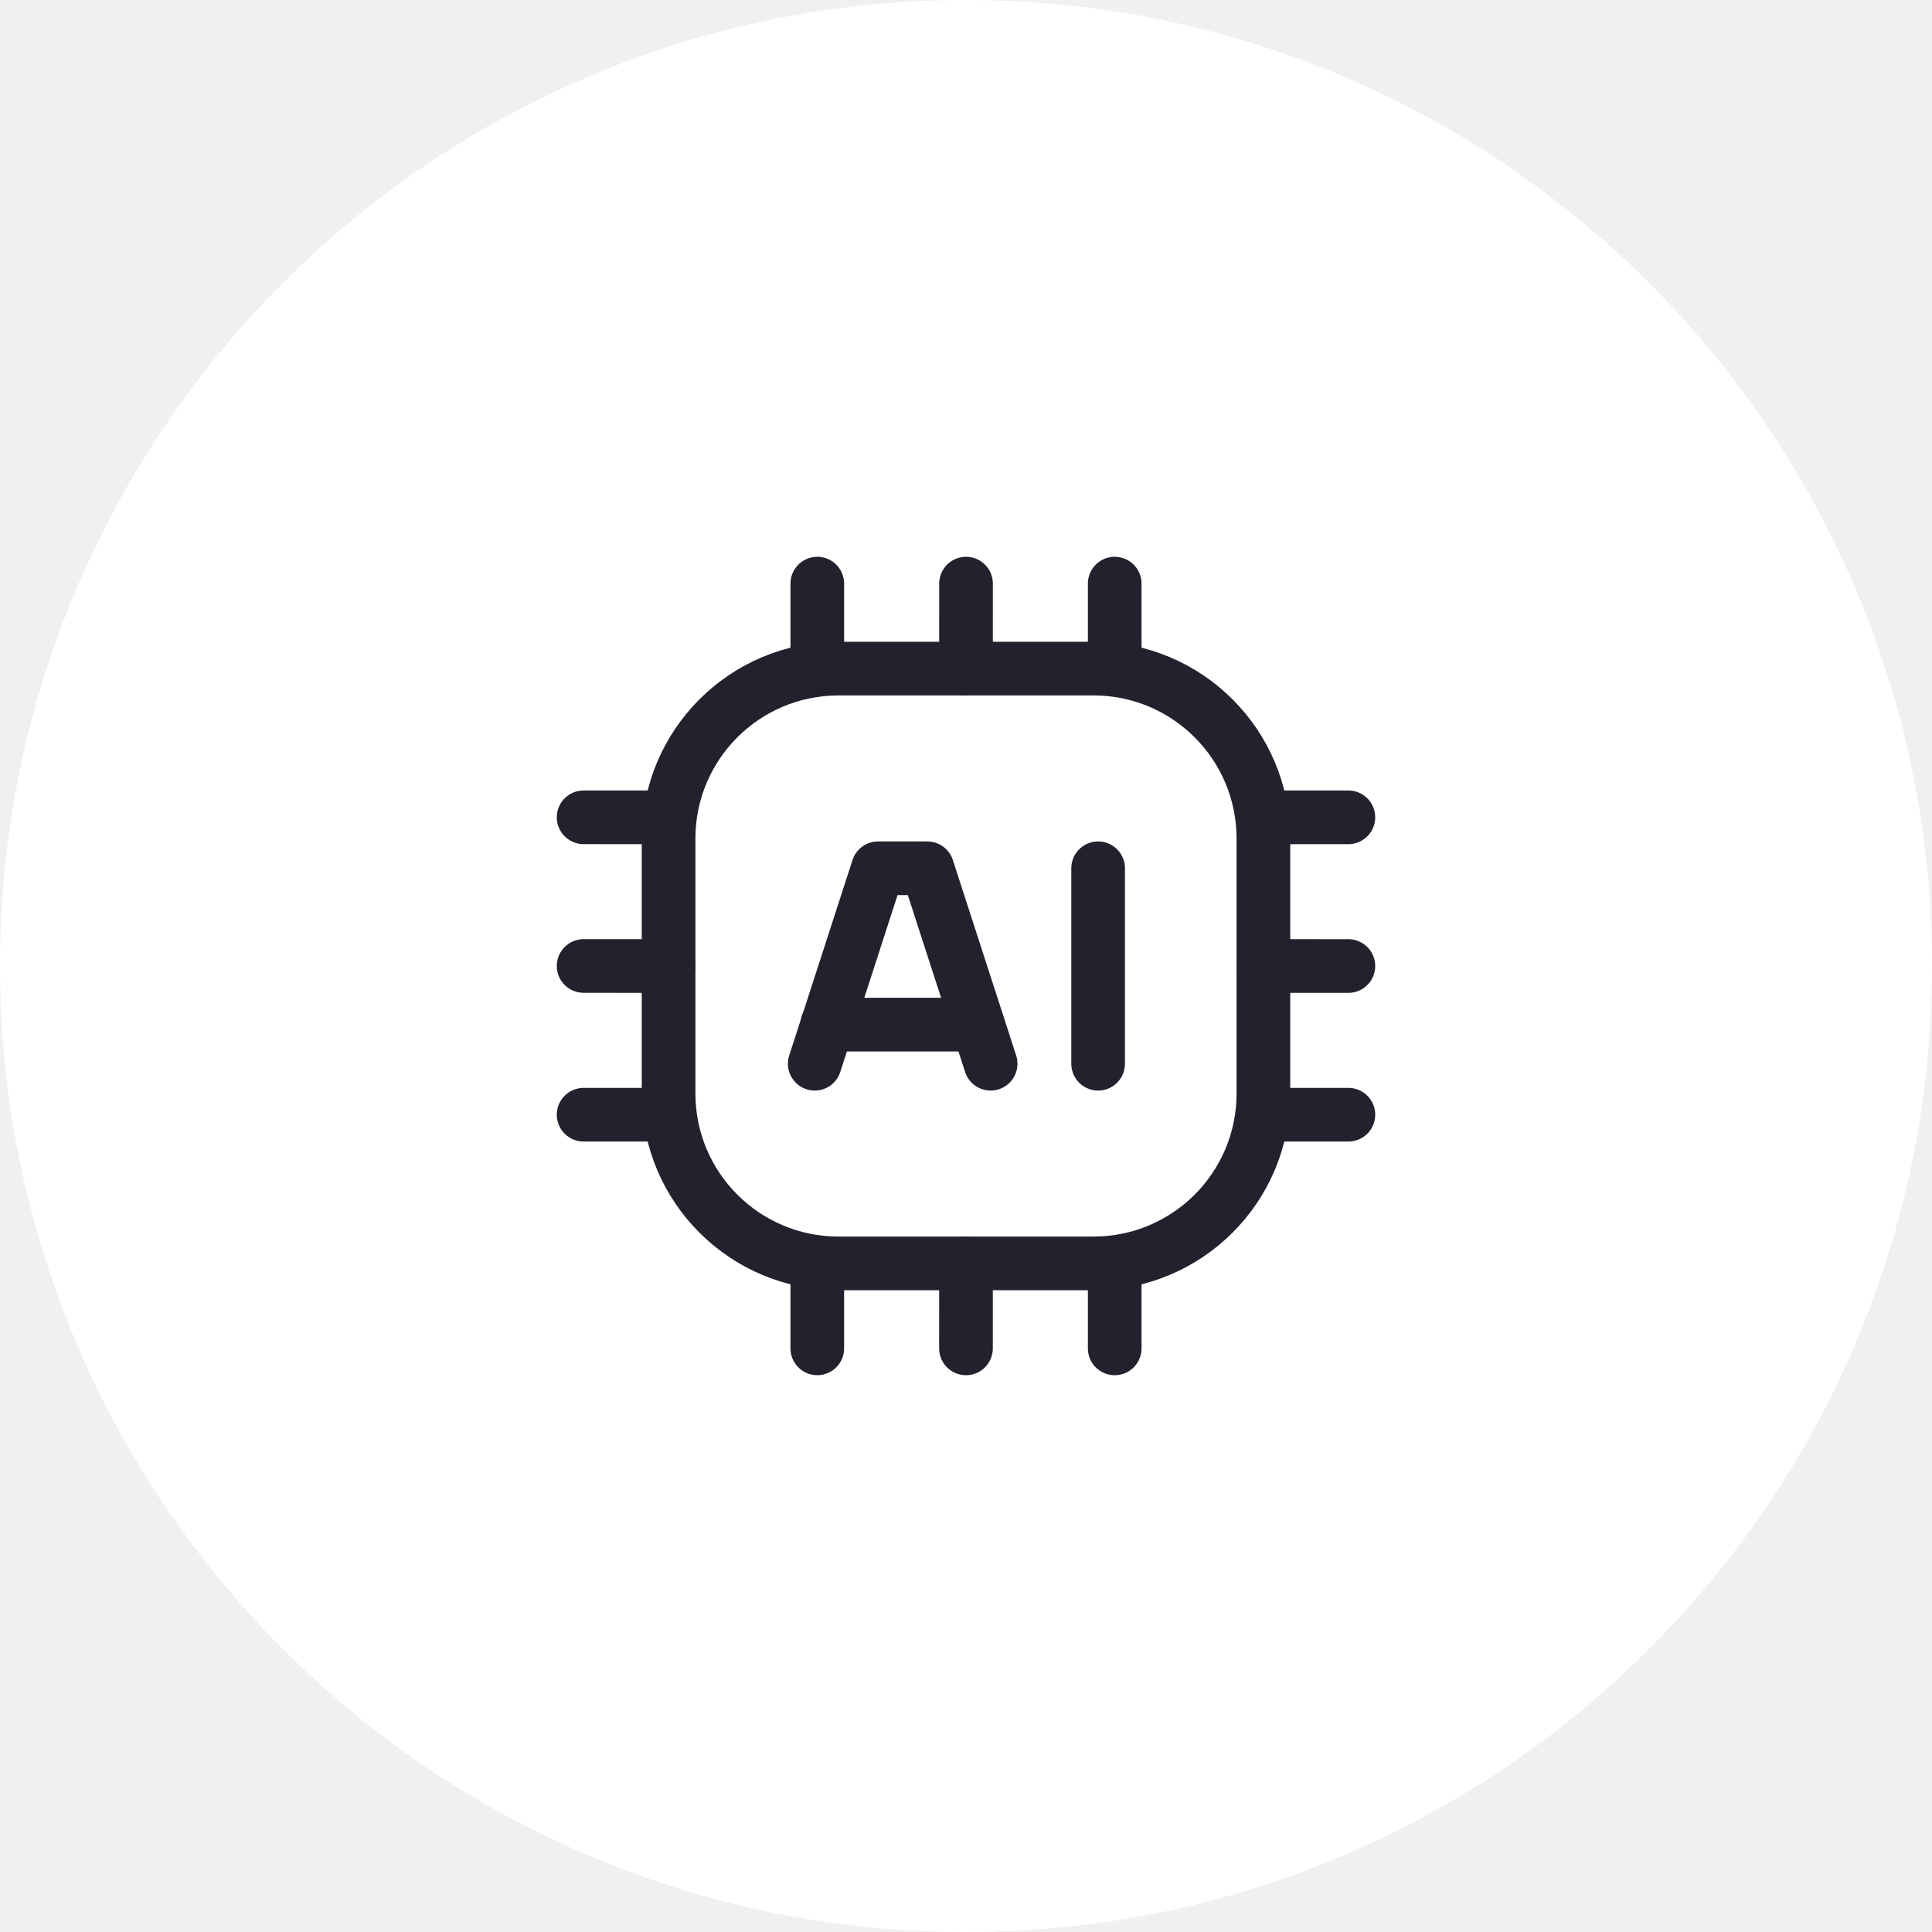
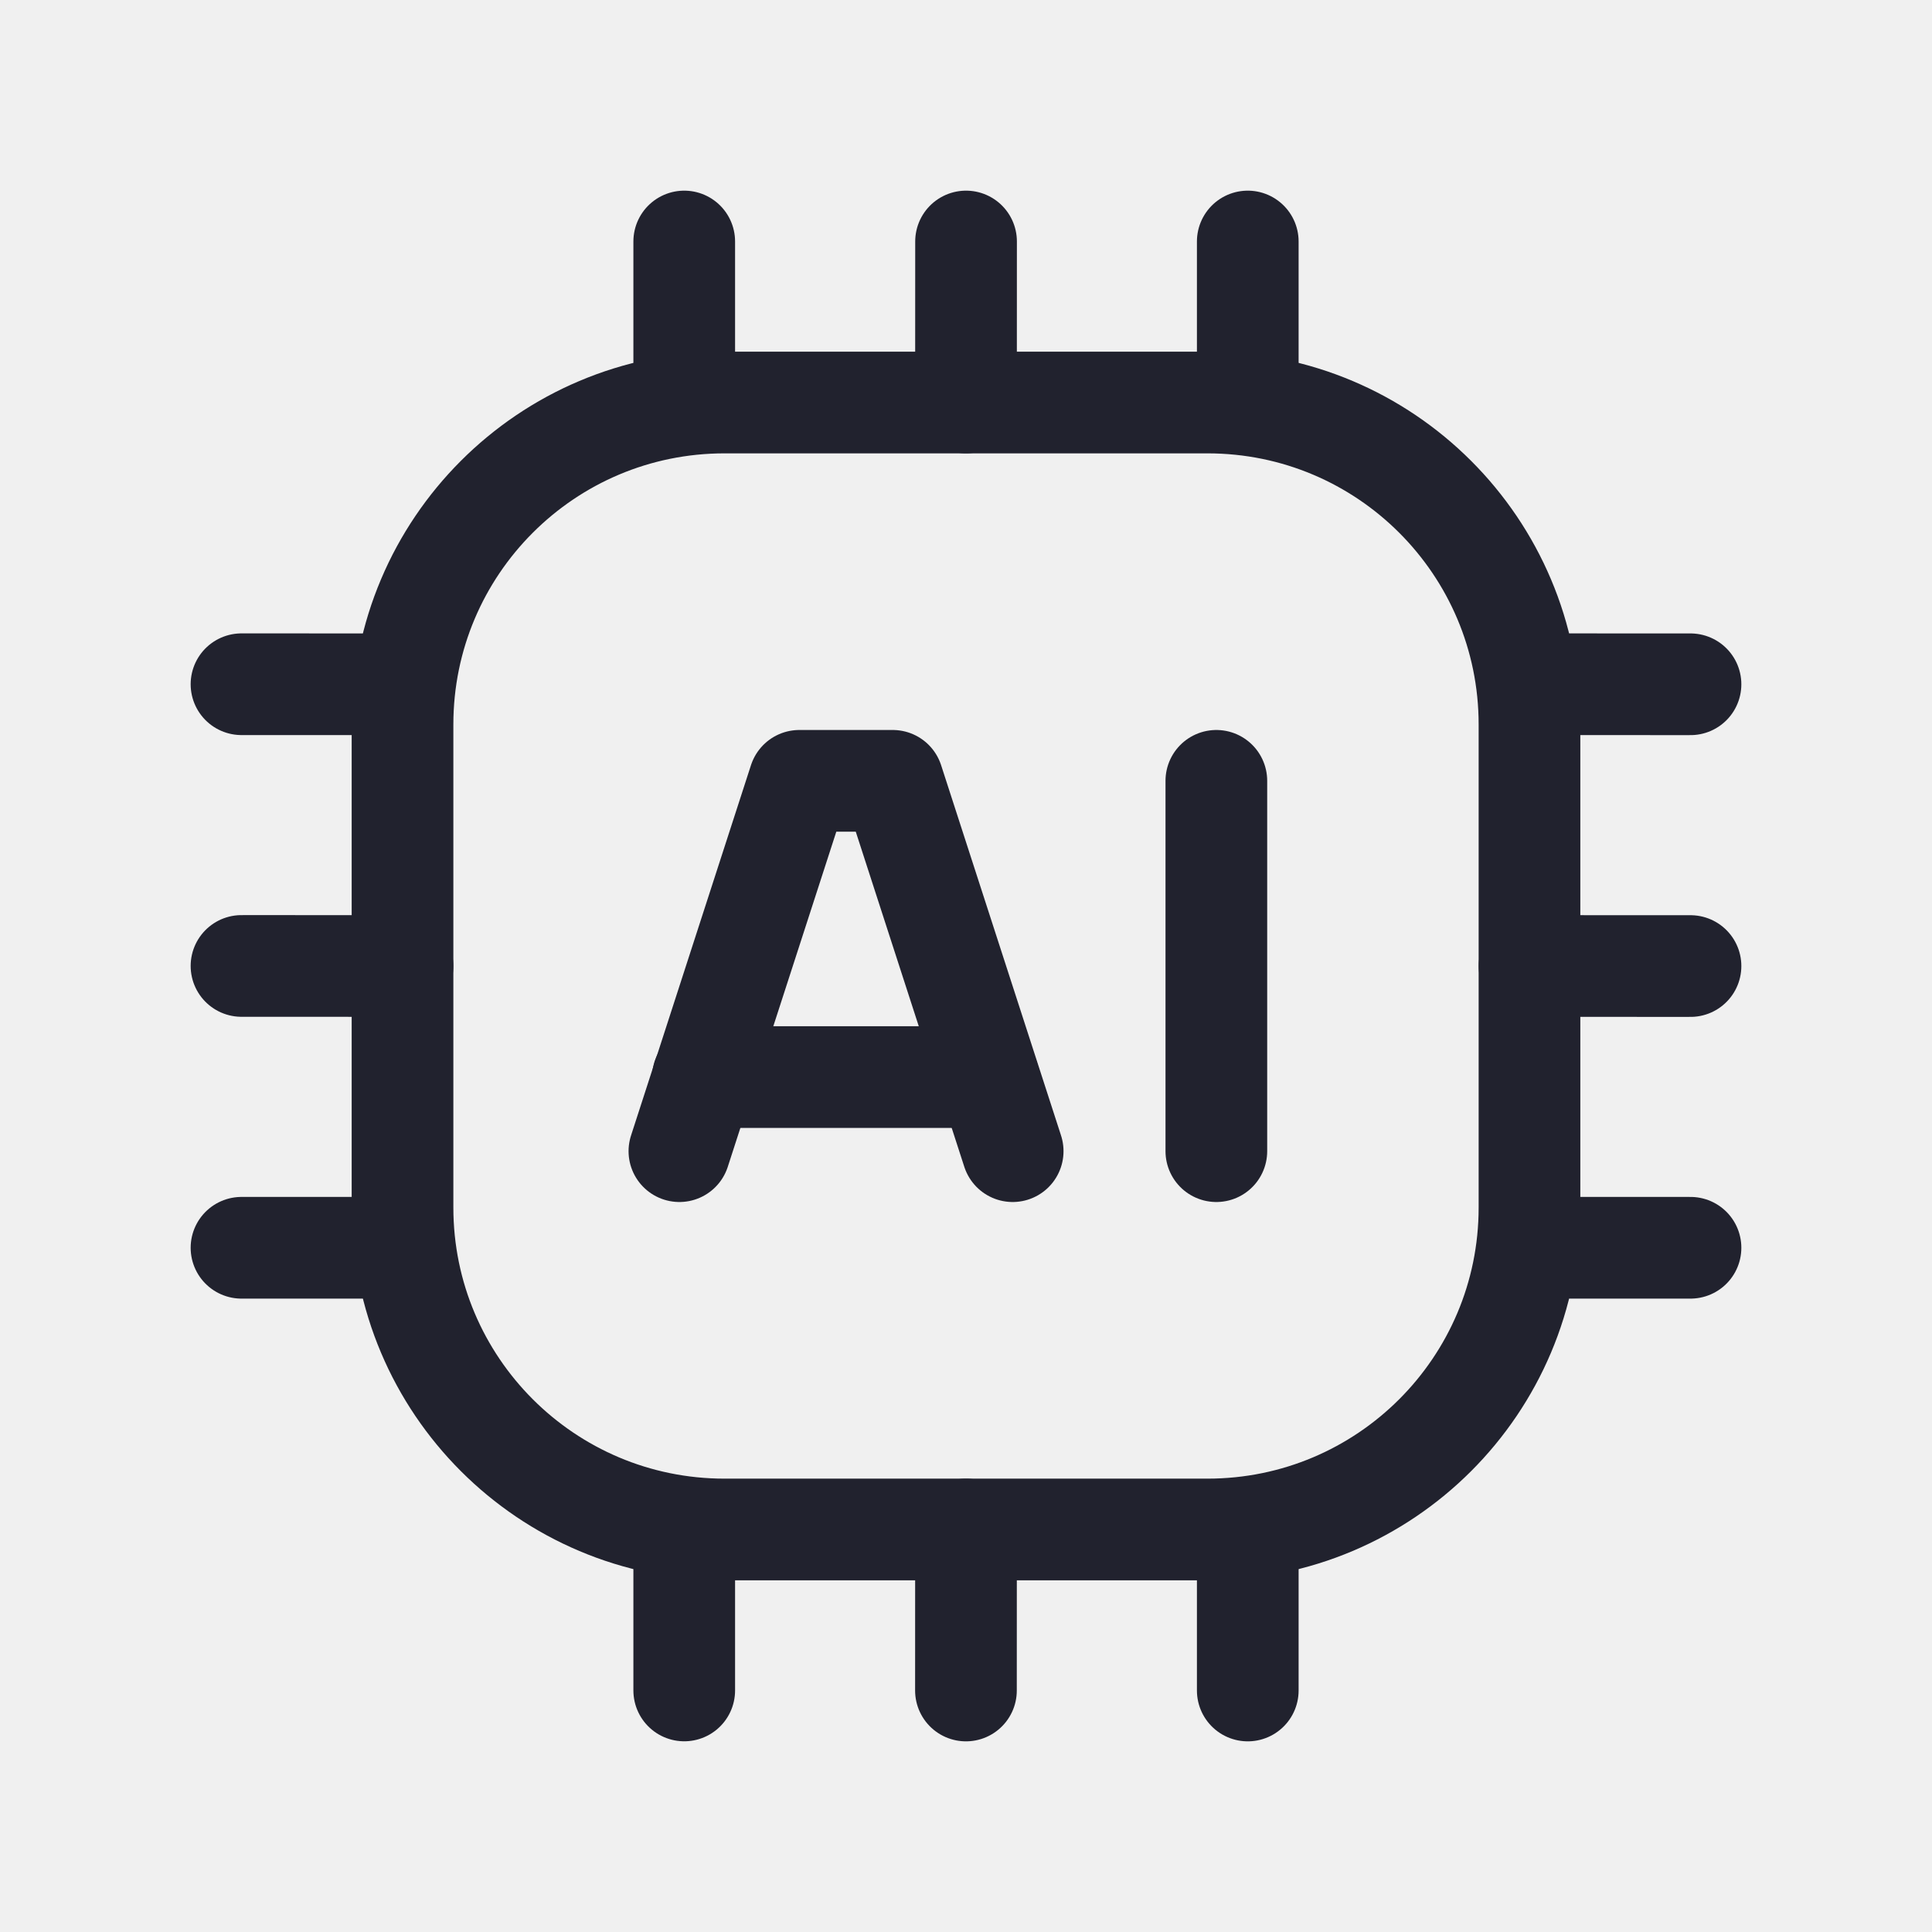
- <svg xmlns="http://www.w3.org/2000/svg" width="72" height="72" viewBox="0 0 72 72" fill="none">
-   <rect width="72" height="72" rx="36" fill="white" />
-   <path d="M21.75 41.542L24.917 41.542" stroke="#21222E" stroke-width="2" stroke-linecap="round" stroke-linejoin="round" />
-   <path d="M21.75 35.999L24.917 36" stroke="#21222E" stroke-width="2" stroke-linecap="round" stroke-linejoin="round" />
-   <path d="M21.75 30.458L24.917 30.459" stroke="#21222E" stroke-width="2" stroke-linecap="round" stroke-linejoin="round" />
-   <path d="M50.25 30.459L47.084 30.458" stroke="#21222E" stroke-width="2" stroke-linecap="round" stroke-linejoin="round" />
-   <path d="M50.25 36.001L47.084 36" stroke="#21222E" stroke-width="2" stroke-linecap="round" stroke-linejoin="round" />
-   <path d="M50.25 41.542L47.084 41.542" stroke="#21222E" stroke-width="2" stroke-linecap="round" stroke-linejoin="round" />
-   <path d="M30.458 21.75L30.458 24.917" stroke="#21222E" stroke-width="2" stroke-linecap="round" stroke-linejoin="round" />
-   <path d="M36.001 21.75L36 24.917" stroke="#21222E" stroke-width="2" stroke-linecap="round" stroke-linejoin="round" />
-   <path d="M41.542 21.75L41.542 24.917" stroke="#21222E" stroke-width="2" stroke-linecap="round" stroke-linejoin="round" />
-   <path d="M41.542 50.25L41.542 47.083" stroke="#21222E" stroke-width="2" stroke-linecap="round" stroke-linejoin="round" />
-   <path d="M35.999 50.25L36 47.083" stroke="#21222E" stroke-width="2" stroke-linecap="round" stroke-linejoin="round" />
-   <path d="M30.458 50.249L30.458 47.083" stroke="#21222E" stroke-width="2" stroke-linecap="round" stroke-linejoin="round" />
-   <path fill-rule="evenodd" clip-rule="evenodd" d="M40.75 47.083H31.25C27.752 47.083 24.916 44.248 24.916 40.75L24.916 31.25C24.916 27.752 27.752 24.917 31.25 24.917L40.75 24.917C44.248 24.917 47.083 27.752 47.083 31.25V40.75C47.083 44.248 44.248 47.083 40.75 47.083Z" stroke="#21222E" stroke-width="2" stroke-linecap="round" stroke-linejoin="round" />
-   <path d="M30.826 38.185H36.438" stroke="#21222E" stroke-width="2" stroke-linecap="round" stroke-linejoin="round" />
-   <path d="M36.918 39.642L34.559 32.358H32.722L30.363 39.642" stroke="#21222E" stroke-width="2" stroke-linecap="round" stroke-linejoin="round" />
-   <path d="M40.924 39.642V32.358" stroke="#21222E" stroke-width="2" stroke-linecap="round" stroke-linejoin="round" />
+ <svg xmlns="http://www.w3.org/2000/svg" width="38" height="38" viewBox="0 0 38 38" fill="none">
+   <path d="M4.75 24.542L7.917 24.542" stroke="#21222E" stroke-width="2" stroke-linecap="round" stroke-linejoin="round" />
+   <path d="M4.75 18.999L7.917 19" stroke="#21222E" stroke-width="2" stroke-linecap="round" stroke-linejoin="round" />
+   <path d="M4.75 13.458L7.917 13.459" stroke="#21222E" stroke-width="2" stroke-linecap="round" stroke-linejoin="round" />
+   <path d="M33.25 13.459L30.084 13.458" stroke="#21222E" stroke-width="2" stroke-linecap="round" stroke-linejoin="round" />
+   <path d="M33.25 19.001L30.084 19" stroke="#21222E" stroke-width="2" stroke-linecap="round" stroke-linejoin="round" />
+   <path d="M33.25 24.542L30.084 24.542" stroke="#21222E" stroke-width="2" stroke-linecap="round" stroke-linejoin="round" />
+   <path d="M13.458 4.75L13.458 7.917" stroke="#21222E" stroke-width="2" stroke-linecap="round" stroke-linejoin="round" />
+   <path d="M19.001 4.75L19 7.917" stroke="#21222E" stroke-width="2" stroke-linecap="round" stroke-linejoin="round" />
+   <path d="M24.542 4.75L24.542 7.917" stroke="#21222E" stroke-width="2" stroke-linecap="round" stroke-linejoin="round" />
+   <path d="M24.542 33.25L24.542 30.083" stroke="#21222E" stroke-width="2" stroke-linecap="round" stroke-linejoin="round" />
+   <path d="M18.999 33.25L19 30.083" stroke="#21222E" stroke-width="2" stroke-linecap="round" stroke-linejoin="round" />
+   <path d="M13.458 33.249L13.458 30.083" stroke="#21222E" stroke-width="2" stroke-linecap="round" stroke-linejoin="round" />
+   <path fill-rule="evenodd" clip-rule="evenodd" d="M23.75 30.083L14.25 30.083C10.752 30.083 7.917 27.248 7.917 23.75L7.917 14.25C7.917 10.752 10.752 7.917 14.25 7.917L23.75 7.917C27.248 7.917 30.083 10.752 30.083 14.25L30.083 23.75C30.083 27.248 27.248 30.083 23.75 30.083Z" stroke="#21222E" stroke-width="2" stroke-linecap="round" stroke-linejoin="round" />
+   <path d="M13.826 21.185H19.438" stroke="#21222E" stroke-width="2" stroke-linecap="round" stroke-linejoin="round" />
+   <path d="M19.918 22.642L17.559 15.358H15.722L13.363 22.642" stroke="#21222E" stroke-width="2" stroke-linecap="round" stroke-linejoin="round" />
+   <path d="M23.924 22.642V15.358" stroke="#21222E" stroke-width="2" stroke-linecap="round" stroke-linejoin="round" />
</svg>
